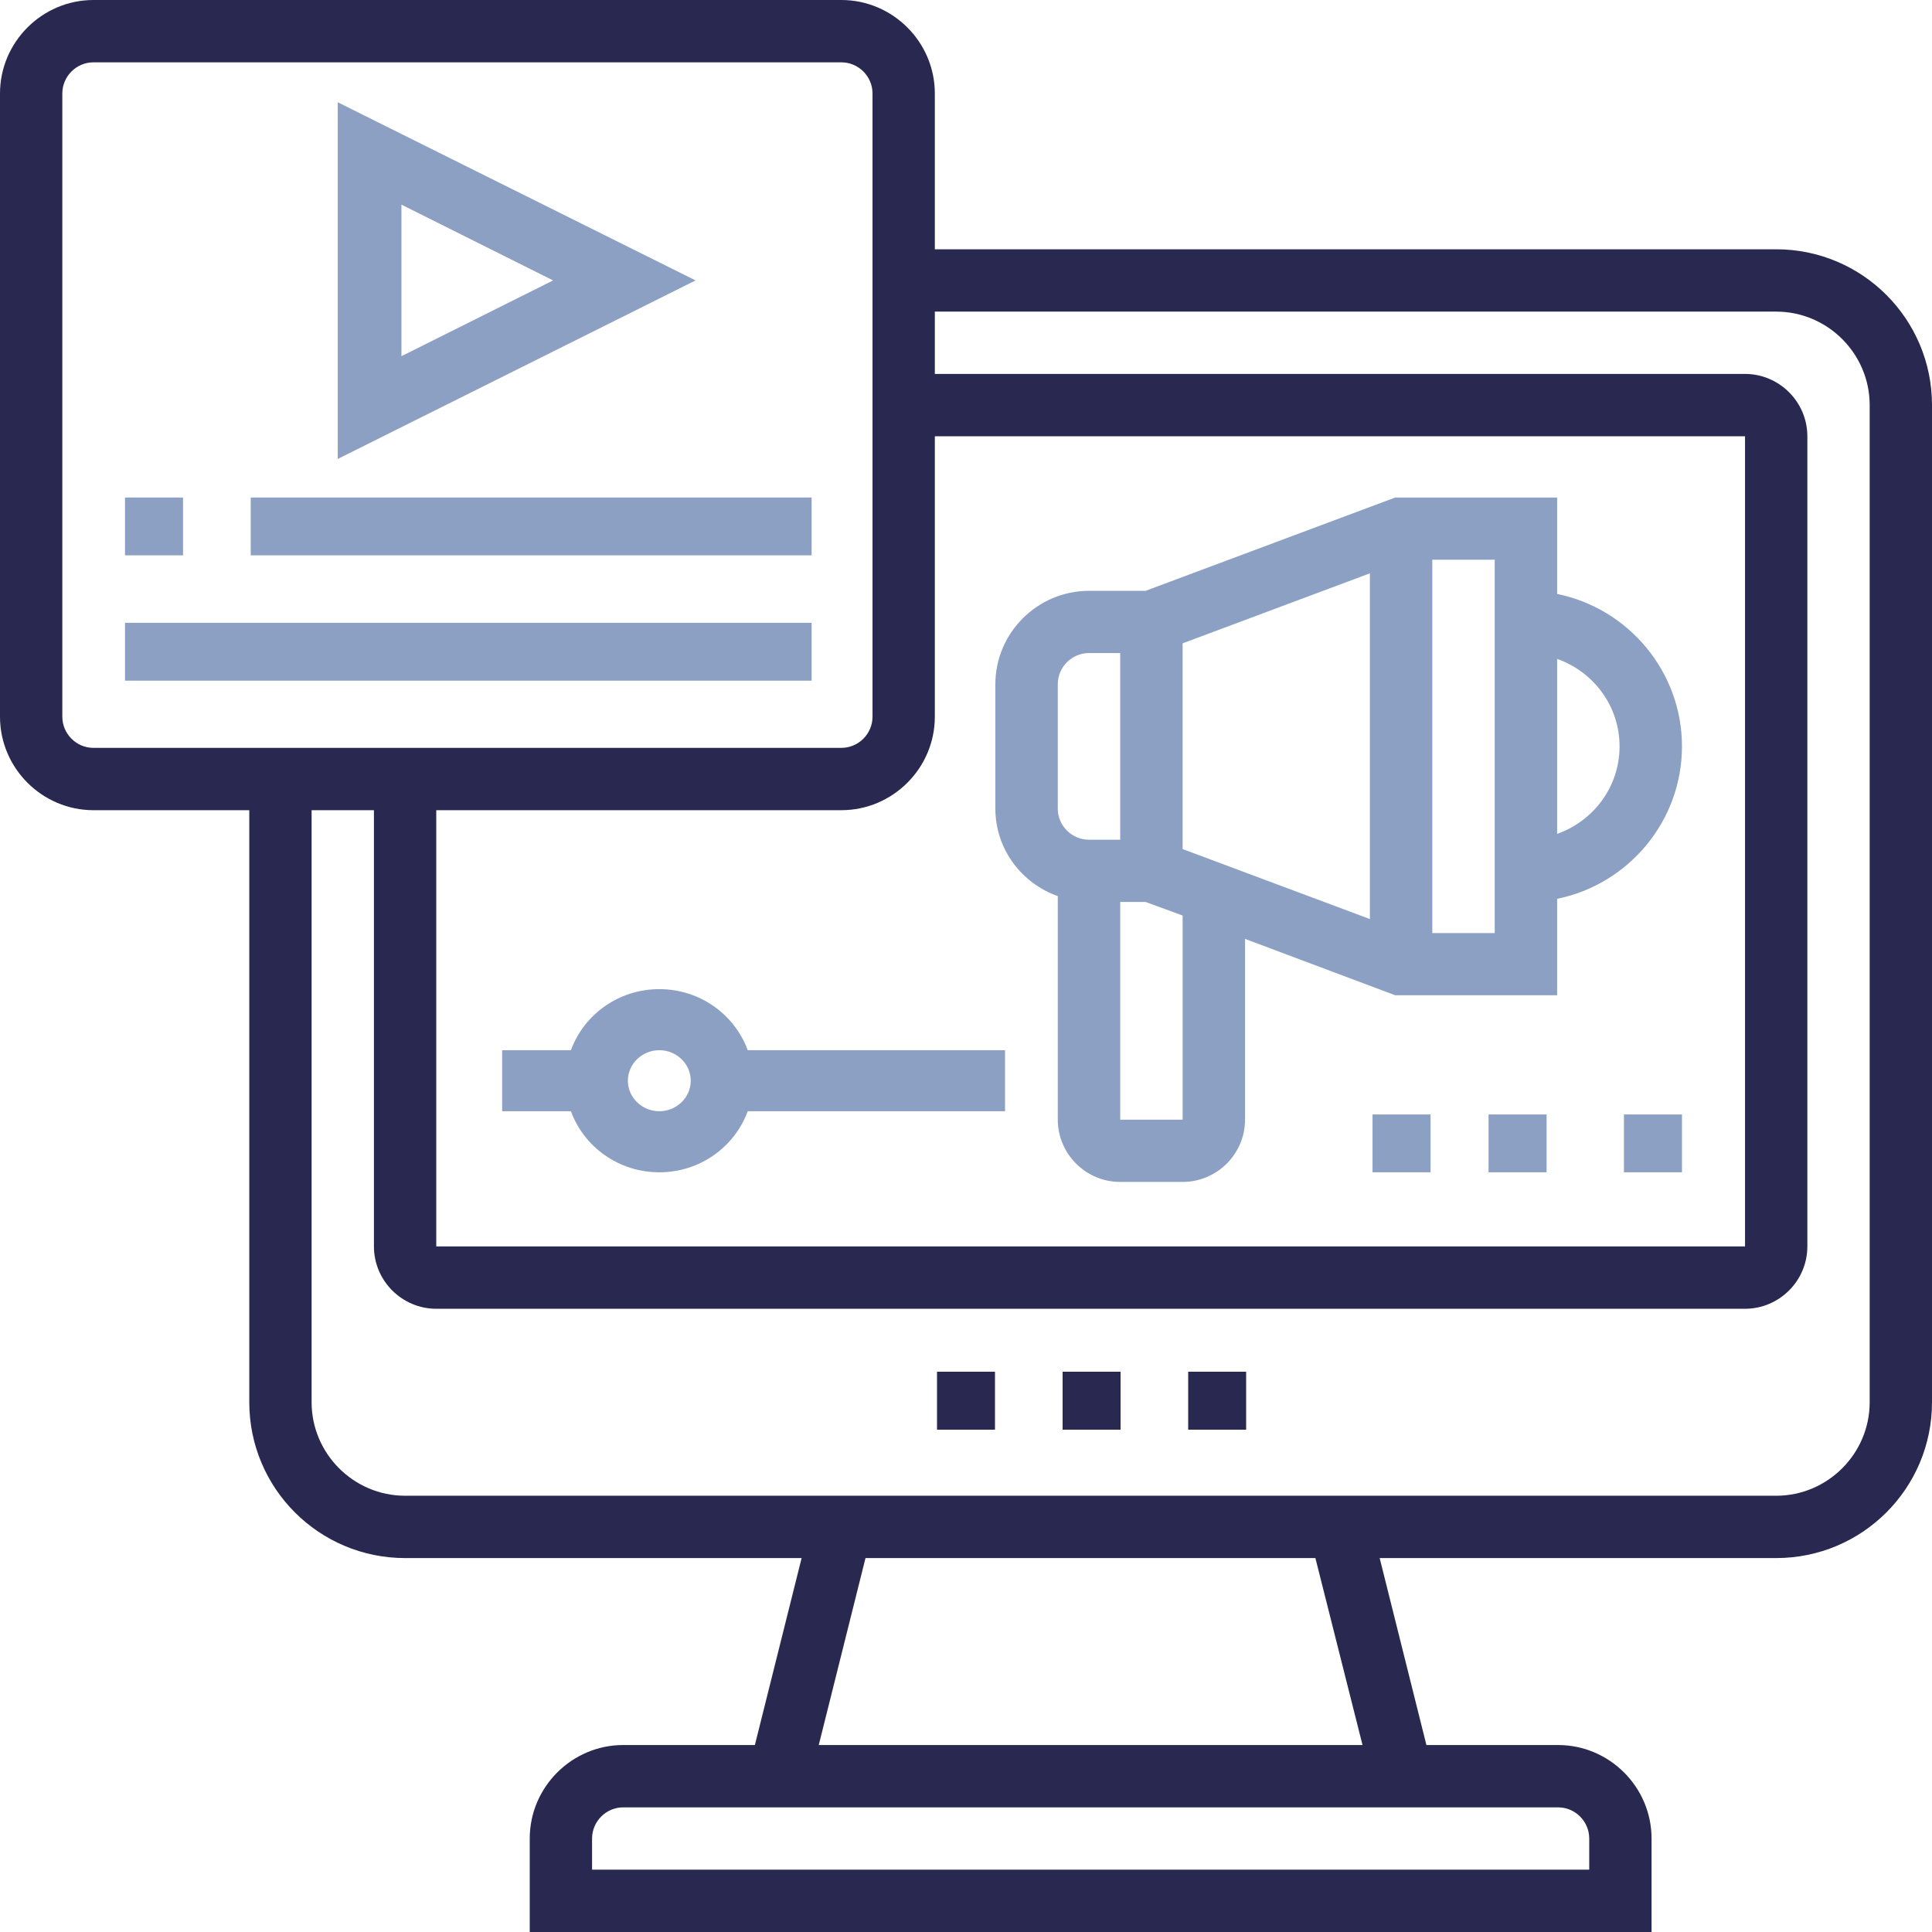
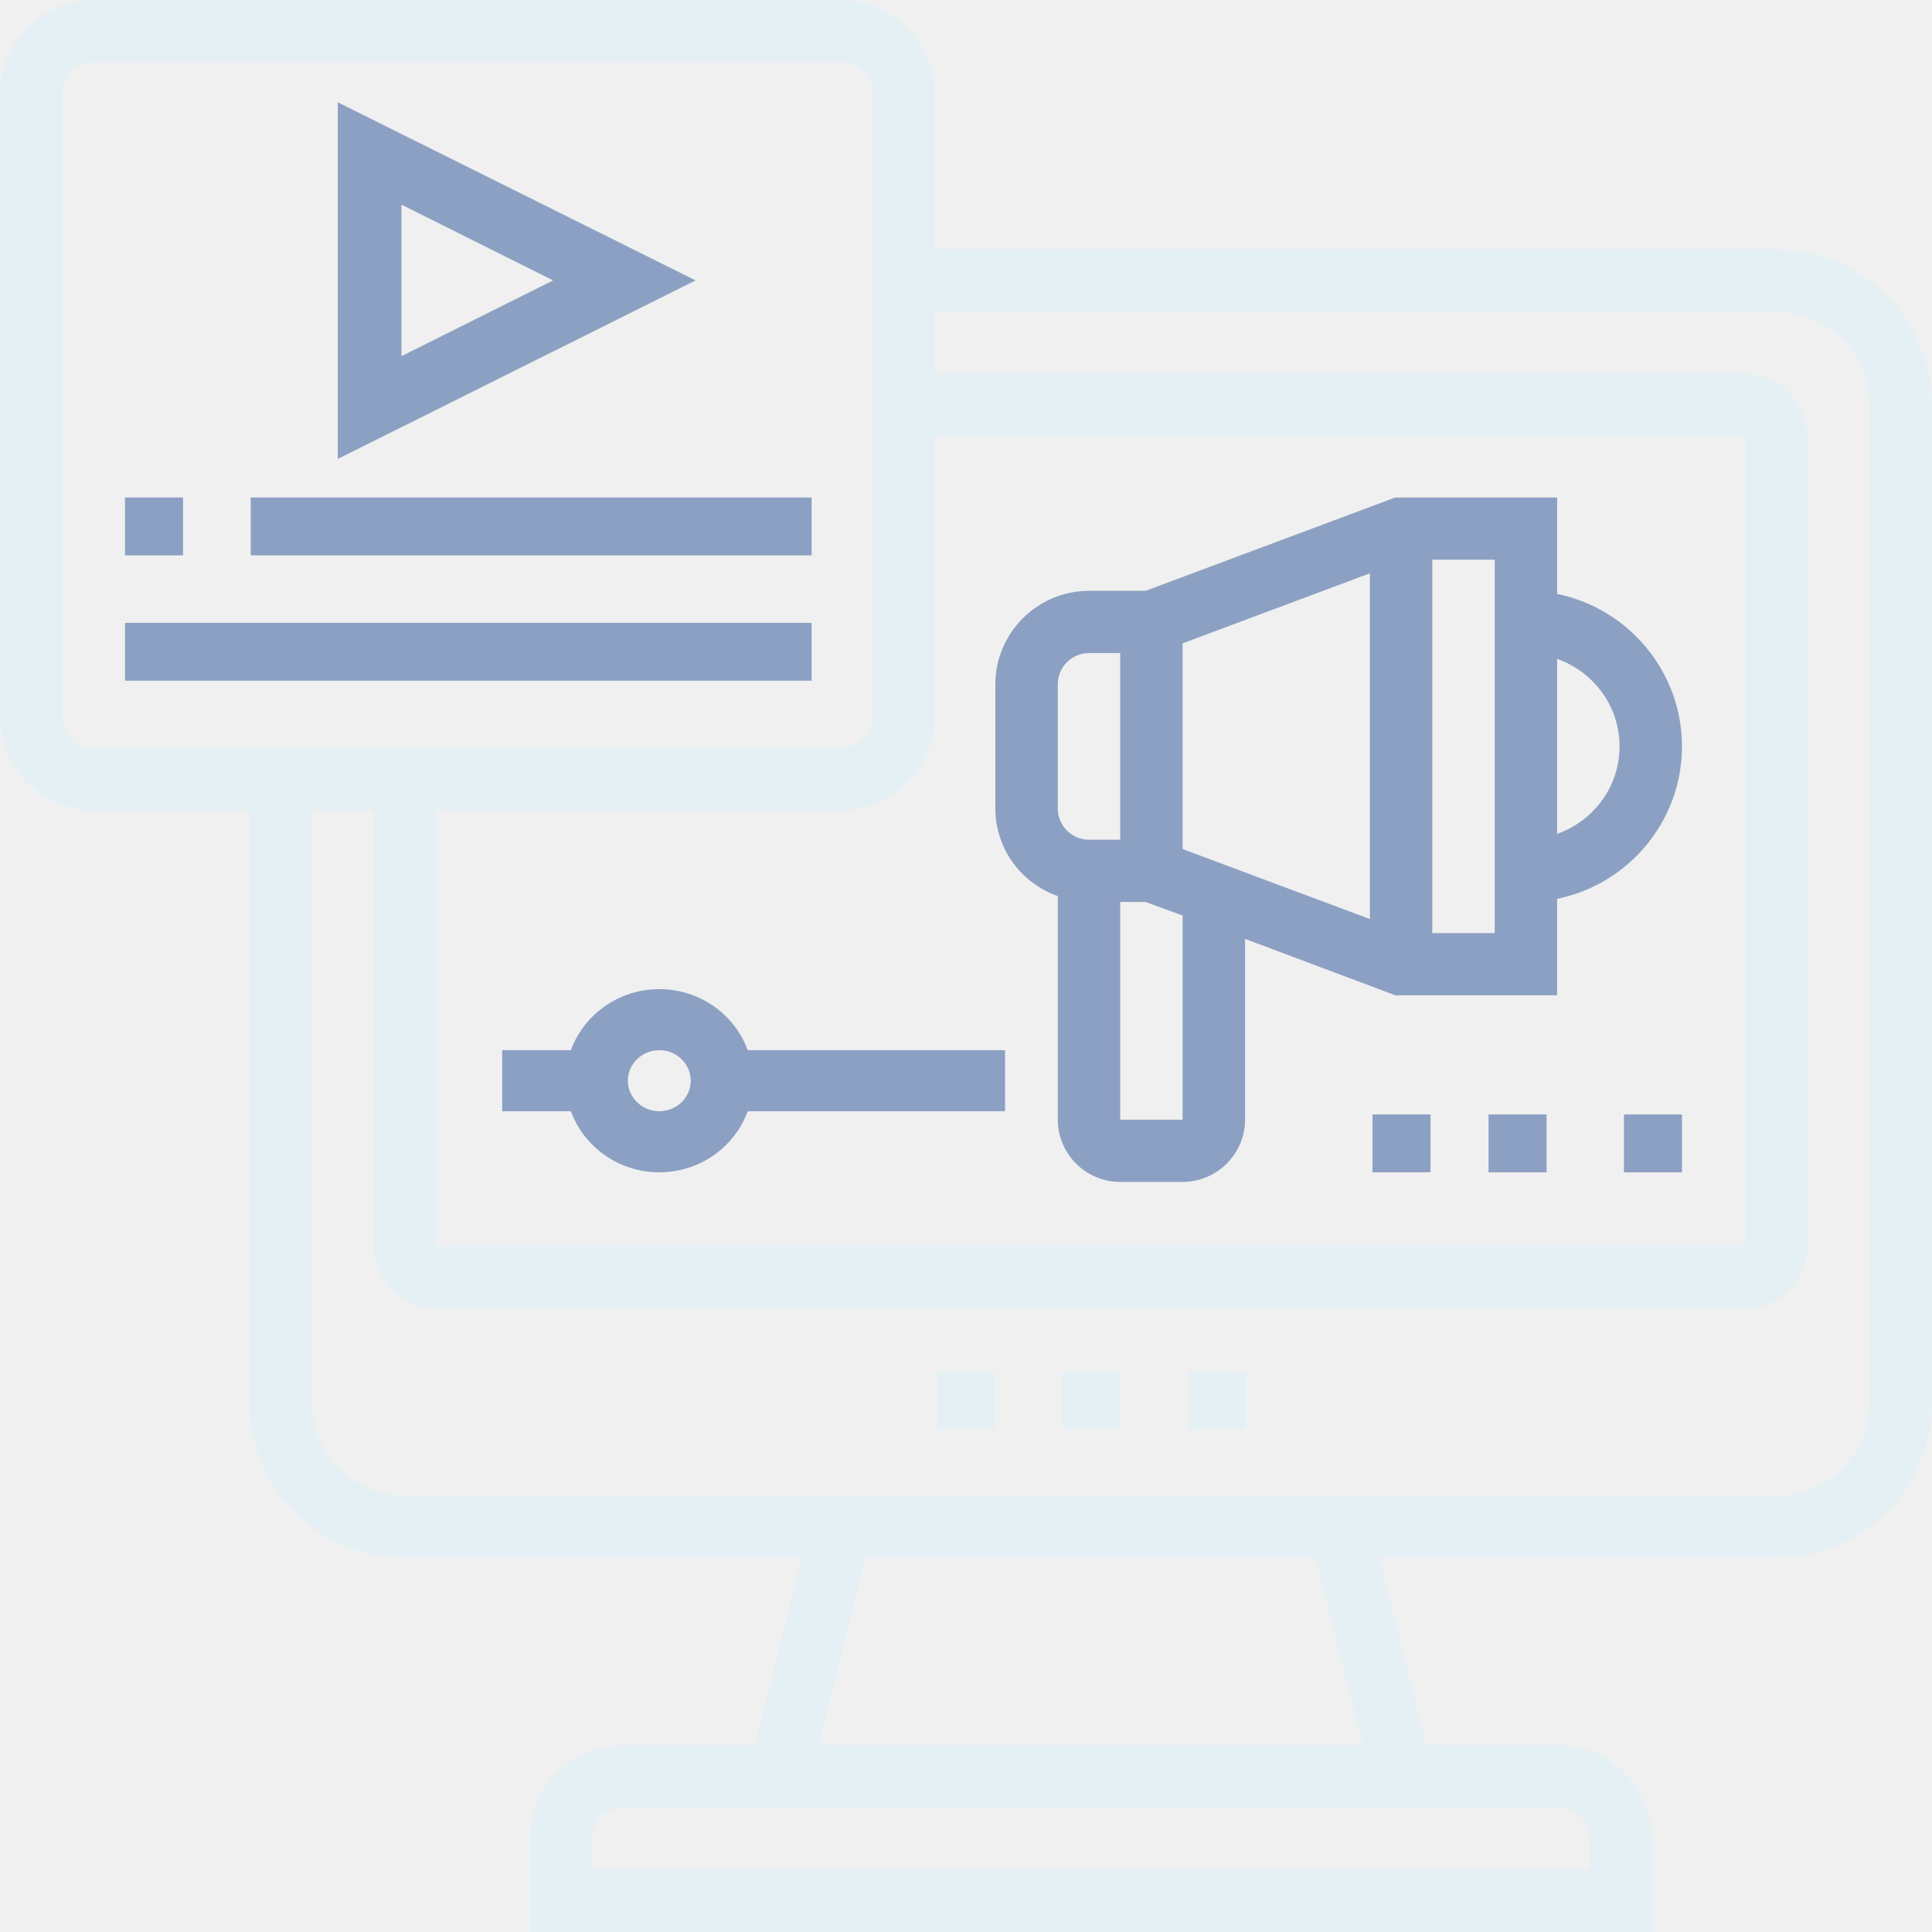
- <svg xmlns="http://www.w3.org/2000/svg" xmlns:xlink="http://www.w3.org/1999/xlink" width="170px" height="170px" viewBox="0 0 170 170" version="1.1">
-   <defs>
-     <rect id="path-1" x="0" y="0" width="300" height="500" rx="8" />
-     <filter x="-23.3%" y="-10.0%" width="146.7%" height="128.0%" filterUnits="objectBoundingBox" id="filter-2">
-       <feOffset dx="0" dy="20" in="SourceAlpha" result="shadowOffsetOuter1" />
-       <feGaussianBlur stdDeviation="20" in="shadowOffsetOuter1" result="shadowBlurOuter1" />
-       <feColorMatrix values="0 0 0 0 0   0 0 0 0 0   0 0 0 0 0  0 0 0 0.07 0" type="matrix" in="shadowBlurOuter1" result="shadowMatrixOuter1" />
-       <feOffset dx="0" dy="4.5" in="SourceAlpha" result="shadowOffsetOuter2" />
-       <feGaussianBlur stdDeviation="4.45" in="shadowOffsetOuter2" result="shadowBlurOuter2" />
-       <feColorMatrix values="0 0 0 0 0   0 0 0 0 0   0 0 0 0 0  0 0 0 0.04 0" type="matrix" in="shadowBlurOuter2" result="shadowMatrixOuter2" />
-       <feOffset dx="0" dy="1.3" in="SourceAlpha" result="shadowOffsetOuter3" />
-       <feGaussianBlur stdDeviation="1.35" in="shadowOffsetOuter3" result="shadowBlurOuter3" />
-       <feColorMatrix values="0 0 0 0 0   0 0 0 0 0   0 0 0 0 0  0 0 0 0.03 0" type="matrix" in="shadowBlurOuter3" result="shadowMatrixOuter3" />
-       <feMerge>
-         <feMergeNode in="shadowMatrixOuter1" />
-         <feMergeNode in="shadowMatrixOuter2" />
-         <feMergeNode in="shadowMatrixOuter3" />
-       </feMerge>
-     </filter>
-   </defs>
-   <g id="Page-1" stroke="none" stroke-width="1" fill="none" fill-rule="evenodd">
-     <g id="landing_v3" transform="translate(-955, -2211)">
-       <g id="services" transform="translate(250, 1593)">
-         <g id="content_produktion" transform="translate(640, 550)">
-           <g id="card_background">
-             <use fill="black" fill-opacity="1" filter="url(#filter-2)" xlink:href="#path-1" />
-             <use fill="#FFFFFF" fill-rule="evenodd" xlink:href="#path-1" />
-           </g>
-           <g id="ContentProduction" transform="translate(65, 68)" fill-rule="nonzero">
-             <g id="rest" fill="#282850">
-               <polygon id="Path" points="93.5 120.7 98.6 120.7 98.6 125.8 93.5 125.8" />
-               <polygon id="Path" points="104.55 120.7 109.65 120.7 109.65 125.8 104.55 125.8" />
-               <polygon id="Path" points="82.45 120.7 87.55 120.7 87.55 125.8 82.45 125.8" />
-               <path d="M156.29,21.935 L82.258,21.935 L82.258,8.226 C82.258,3.702 78.556,0 74.032,0 L8.226,0 C3.702,0 0,3.702 0,8.226 L0,63.065 C0,67.589 3.702,71.29 8.226,71.29 L21.935,71.29 L21.935,123.387 C21.935,130.962 28.071,137.097 35.645,137.097 L70.536,137.097 L66.423,153.548 L54.839,153.548 C50.315,153.548 46.613,157.25 46.613,161.774 L46.613,170 L145.323,170 L145.323,161.774 C145.323,157.25 141.621,153.548 137.097,153.548 L125.512,153.548 L121.399,137.097 L156.29,137.097 C163.865,137.097 170,130.962 170,123.387 L170,35.645 C170,28.071 163.865,21.935 156.29,21.935 Z M38.387,71.29 L74.032,71.29 C78.556,71.29 82.258,67.589 82.258,63.065 L82.258,38.387 L153.548,38.387 L153.548,109.677 L38.387,109.677 L38.387,71.29 Z M5.484,63.065 L5.484,8.226 C5.484,6.718 6.718,5.484 8.226,5.484 L74.032,5.484 C75.54,5.484 76.774,6.718 76.774,8.226 L76.774,63.065 C76.774,64.573 75.54,65.806 74.032,65.806 L8.226,65.806 C6.718,65.806 5.484,64.573 5.484,63.065 Z M139.839,161.774 L139.839,164.516 L52.097,164.516 L52.097,161.774 C52.097,160.266 53.331,159.032 54.839,159.032 L137.097,159.032 C138.605,159.032 139.839,160.266 139.839,161.774 Z M119.891,153.548 L72.044,153.548 L76.157,137.097 L115.744,137.097 L119.891,153.548 Z M164.516,123.387 C164.516,127.911 160.815,131.613 156.29,131.613 L35.645,131.613 C31.121,131.613 27.419,127.911 27.419,123.387 L27.419,71.29 L32.903,71.29 L32.903,109.677 C32.903,112.694 35.371,115.161 38.387,115.161 L153.548,115.161 C156.565,115.161 159.032,112.694 159.032,109.677 L159.032,38.387 C159.032,35.371 156.565,32.903 153.548,32.903 L82.258,32.903 L82.258,27.419 L156.29,27.419 C160.815,27.419 164.516,31.121 164.516,35.645 L164.516,123.387 Z" id="Shape" />
-             </g>
-             <g id="colorful" transform="translate(11, 9)" fill="#8CA0C3">
-               <path d="M126.015,43.263 L126.015,34.777 L111.769,34.777 L89.8,42.989 L84.822,42.989 C80.291,42.989 76.584,46.685 76.584,51.201 L76.584,62.151 C76.584,65.71 78.884,68.721 82.076,69.85 L82.076,89.525 C82.076,92.536 84.548,95 87.569,95 L93.061,95 C96.082,95 98.553,92.536 98.553,89.525 L98.553,73.614 L111.769,78.575 L126.015,78.575 L126.015,70.089 C132.263,68.823 137,63.28 137,56.676 C137,50.072 132.263,44.529 126.015,43.263 Z M93.061,47.608 L109.538,41.449 L109.538,71.869 L93.061,65.71 L93.061,47.608 Z M82.076,51.201 C82.076,49.696 83.312,48.464 84.822,48.464 L87.569,48.464 L87.569,64.888 L84.822,64.888 C83.312,64.888 82.076,63.657 82.076,62.151 L82.076,51.201 Z M93.061,89.525 L87.569,89.525 L87.569,70.363 L89.8,70.363 L93.061,71.561 L93.061,89.525 Z M120.523,73.101 L115.03,73.101 L115.03,40.252 L120.523,40.252 L120.523,73.101 Z M126.015,64.375 L126.015,48.977 C129.208,50.106 131.508,53.117 131.508,56.676 C131.508,60.235 129.208,63.246 126.015,64.375 Z" id="Shape" />
-               <path d="M47.014,78.036 C43.419,78.036 40.377,80.285 39.236,83.408 L33.186,83.408 L33.186,88.78 L39.236,88.78 C40.377,91.902 43.419,94.152 47.014,94.152 C50.609,94.152 53.651,91.902 54.792,88.78 L77.435,88.78 L77.435,83.408 L54.792,83.408 C53.651,80.285 50.609,78.036 47.014,78.036 Z M47.014,88.78 C45.493,88.78 44.248,87.571 44.248,86.094 C44.248,84.616 45.493,83.408 47.014,83.408 C48.535,83.408 49.78,84.616 49.78,86.094 C49.78,87.571 48.535,88.78 47.014,88.78 Z" id="Shape" />
-               <path d="M18.72,0 L18.72,31.384 L50.205,15.675 L18.72,0 Z M24.324,9.007 L37.667,15.675 L24.324,22.342 L24.324,9.007 Z" id="Shape" />
-               <polygon id="Path" points="0 34.777 5.106 34.777 5.106 39.866 0 39.866" />
-               <polygon id="Path" points="11.062 34.777 60.416 34.777 60.416 39.866 11.062 39.866" />
-               <polygon id="Path" points="0 45.804 60.416 45.804 60.416 50.893 0 50.893" />
-               <polygon id="Path" points="109.77 89.062 114.876 89.062 114.876 94.152 109.77 94.152" />
-               <polygon id="Path" points="119.981 89.062 125.087 89.062 125.087 94.152 119.981 94.152" />
-               <polygon id="Path" points="131.894 89.062 137 89.062 137 94.152 131.894 94.152" />
-             </g>
-           </g>
-         </g>
-       </g>
+ <svg xmlns="http://www.w3.org/2000/svg" width="170" height="170" viewBox="0 0 170 170">
+   <g fill="none">
+     <g fill="#E5F0F5">
+       <polygon points="93.5 120.7 98.6 120.7 98.6 125.8 93.5 125.8" />
+       <polygon points="104.55 120.7 109.65 120.7 109.65 125.8 104.55 125.8" />
+       <polygon points="82.45 120.7 87.55 120.7 87.55 125.8 82.45 125.8" />
+       <path d="M156.29,21.935 L82.258,21.935 L82.258,8.226 C82.258,3.702 78.556,0 74.032,0 L8.226,0 C3.702,0 0,3.702 0,8.226 L0,63.065 C0,67.589 3.702,71.29 8.226,71.29 L21.935,71.29 L21.935,123.387 C21.935,130.962 28.071,137.097 35.645,137.097 L70.536,137.097 L66.423,153.548 L54.839,153.548 C50.315,153.548 46.613,157.25 46.613,161.774 L46.613,170 L145.323,170 L145.323,161.774 C145.323,157.25 141.621,153.548 137.097,153.548 L125.512,153.548 L121.399,137.097 L156.29,137.097 C163.865,137.097 170,130.962 170,123.387 L170,35.645 C170,28.071 163.865,21.935 156.29,21.935 Z M38.387,71.29 L74.032,71.29 C78.556,71.29 82.258,67.589 82.258,63.065 L82.258,38.387 L153.548,38.387 L153.548,109.677 L38.387,109.677 L38.387,71.29 Z M5.484,63.065 L5.484,8.226 C5.484,6.718 6.718,5.484 8.226,5.484 L74.032,5.484 C75.54,5.484 76.774,6.718 76.774,8.226 L76.774,63.065 C76.774,64.573 75.54,65.806 74.032,65.806 L8.226,65.806 C6.718,65.806 5.484,64.573 5.484,63.065 Z M139.839,161.774 L139.839,164.516 L52.097,164.516 L52.097,161.774 C52.097,160.266 53.331,159.032 54.839,159.032 L137.097,159.032 C138.605,159.032 139.839,160.266 139.839,161.774 Z M119.891,153.548 L72.044,153.548 L76.157,137.097 L115.744,137.097 L119.891,153.548 Z M164.516,123.387 C164.516,127.911 160.815,131.613 156.29,131.613 L35.645,131.613 C31.121,131.613 27.419,127.911 27.419,123.387 L27.419,71.29 L32.903,71.29 L32.903,109.677 C32.903,112.694 35.371,115.161 38.387,115.161 L153.548,115.161 C156.565,115.161 159.032,112.694 159.032,109.677 L159.032,38.387 C159.032,35.371 156.565,32.903 153.548,32.903 L82.258,32.903 L82.258,27.419 L156.29,27.419 C160.815,27.419 164.516,31.121 164.516,35.645 L164.516,123.387 Z" />
+     </g>
+     <g fill="#8CA0C3" transform="translate(11 9)">
+       <path d="M126.015 43.263L126.015 34.777 111.769 34.777 89.8 42.989 84.822 42.989C80.291 42.989 76.584 46.685 76.584 51.201L76.584 62.151C76.584 65.71 78.884 68.721 82.076 69.85L82.076 89.525C82.076 92.536 84.548 95 87.569 95L93.061 95C96.082 95 98.553 92.536 98.553 89.525L98.553 73.614 111.769 78.575 126.015 78.575 126.015 70.089C132.263 68.823 137 63.28 137 56.676 137 50.072 132.263 44.529 126.015 43.263zM93.061 47.608L109.538 41.449 109.538 71.869 93.061 65.71 93.061 47.608zM82.076 51.201C82.076 49.696 83.312 48.464 84.822 48.464L87.569 48.464 87.569 64.888 84.822 64.888C83.312 64.888 82.076 63.657 82.076 62.151L82.076 51.201zM93.061 89.525L87.569 89.525 87.569 70.363 89.8 70.363 93.061 71.561 93.061 89.525zM120.523 73.101L115.03 73.101 115.03 40.252 120.523 40.252 120.523 73.101zM126.015 64.375L126.015 48.977C129.208 50.106 131.508 53.117 131.508 56.676 131.508 60.235 129.208 63.246 126.015 64.375zM47.014 78.036C43.419 78.036 40.377 80.285 39.236 83.408L33.186 83.408 33.186 88.78 39.236 88.78C40.377 91.902 43.419 94.152 47.014 94.152 50.609 94.152 53.651 91.902 54.792 88.78L77.435 88.78 77.435 83.408 54.792 83.408C53.651 80.285 50.609 78.036 47.014 78.036zM47.014 88.78C45.493 88.78 44.248 87.571 44.248 86.094 44.248 84.616 45.493 83.408 47.014 83.408 48.535 83.408 49.78 84.616 49.78 86.094 49.78 87.571 48.535 88.78 47.014 88.78zM18.72 0L18.72 31.384 50.205 15.675 18.72 0zM24.324 9.007L37.667 15.675 24.324 22.342 24.324 9.007z" />
+       <polygon points="0 34.777 5.106 34.777 5.106 39.866 0 39.866" />
+       <polygon points="11.062 34.777 60.416 34.777 60.416 39.866 11.062 39.866" />
+       <polygon points="0 45.804 60.416 45.804 60.416 50.893 0 50.893" />
+       <polygon points="109.77 89.063 114.876 89.063 114.876 94.152 109.77 94.152" />
+       <polygon points="119.981 89.063 125.087 89.063 125.087 94.152 119.981 94.152" />
+       <polygon points="131.894 89.063 137 89.063 137 94.152 131.894 94.152" />
    </g>
  </g>
</svg>
